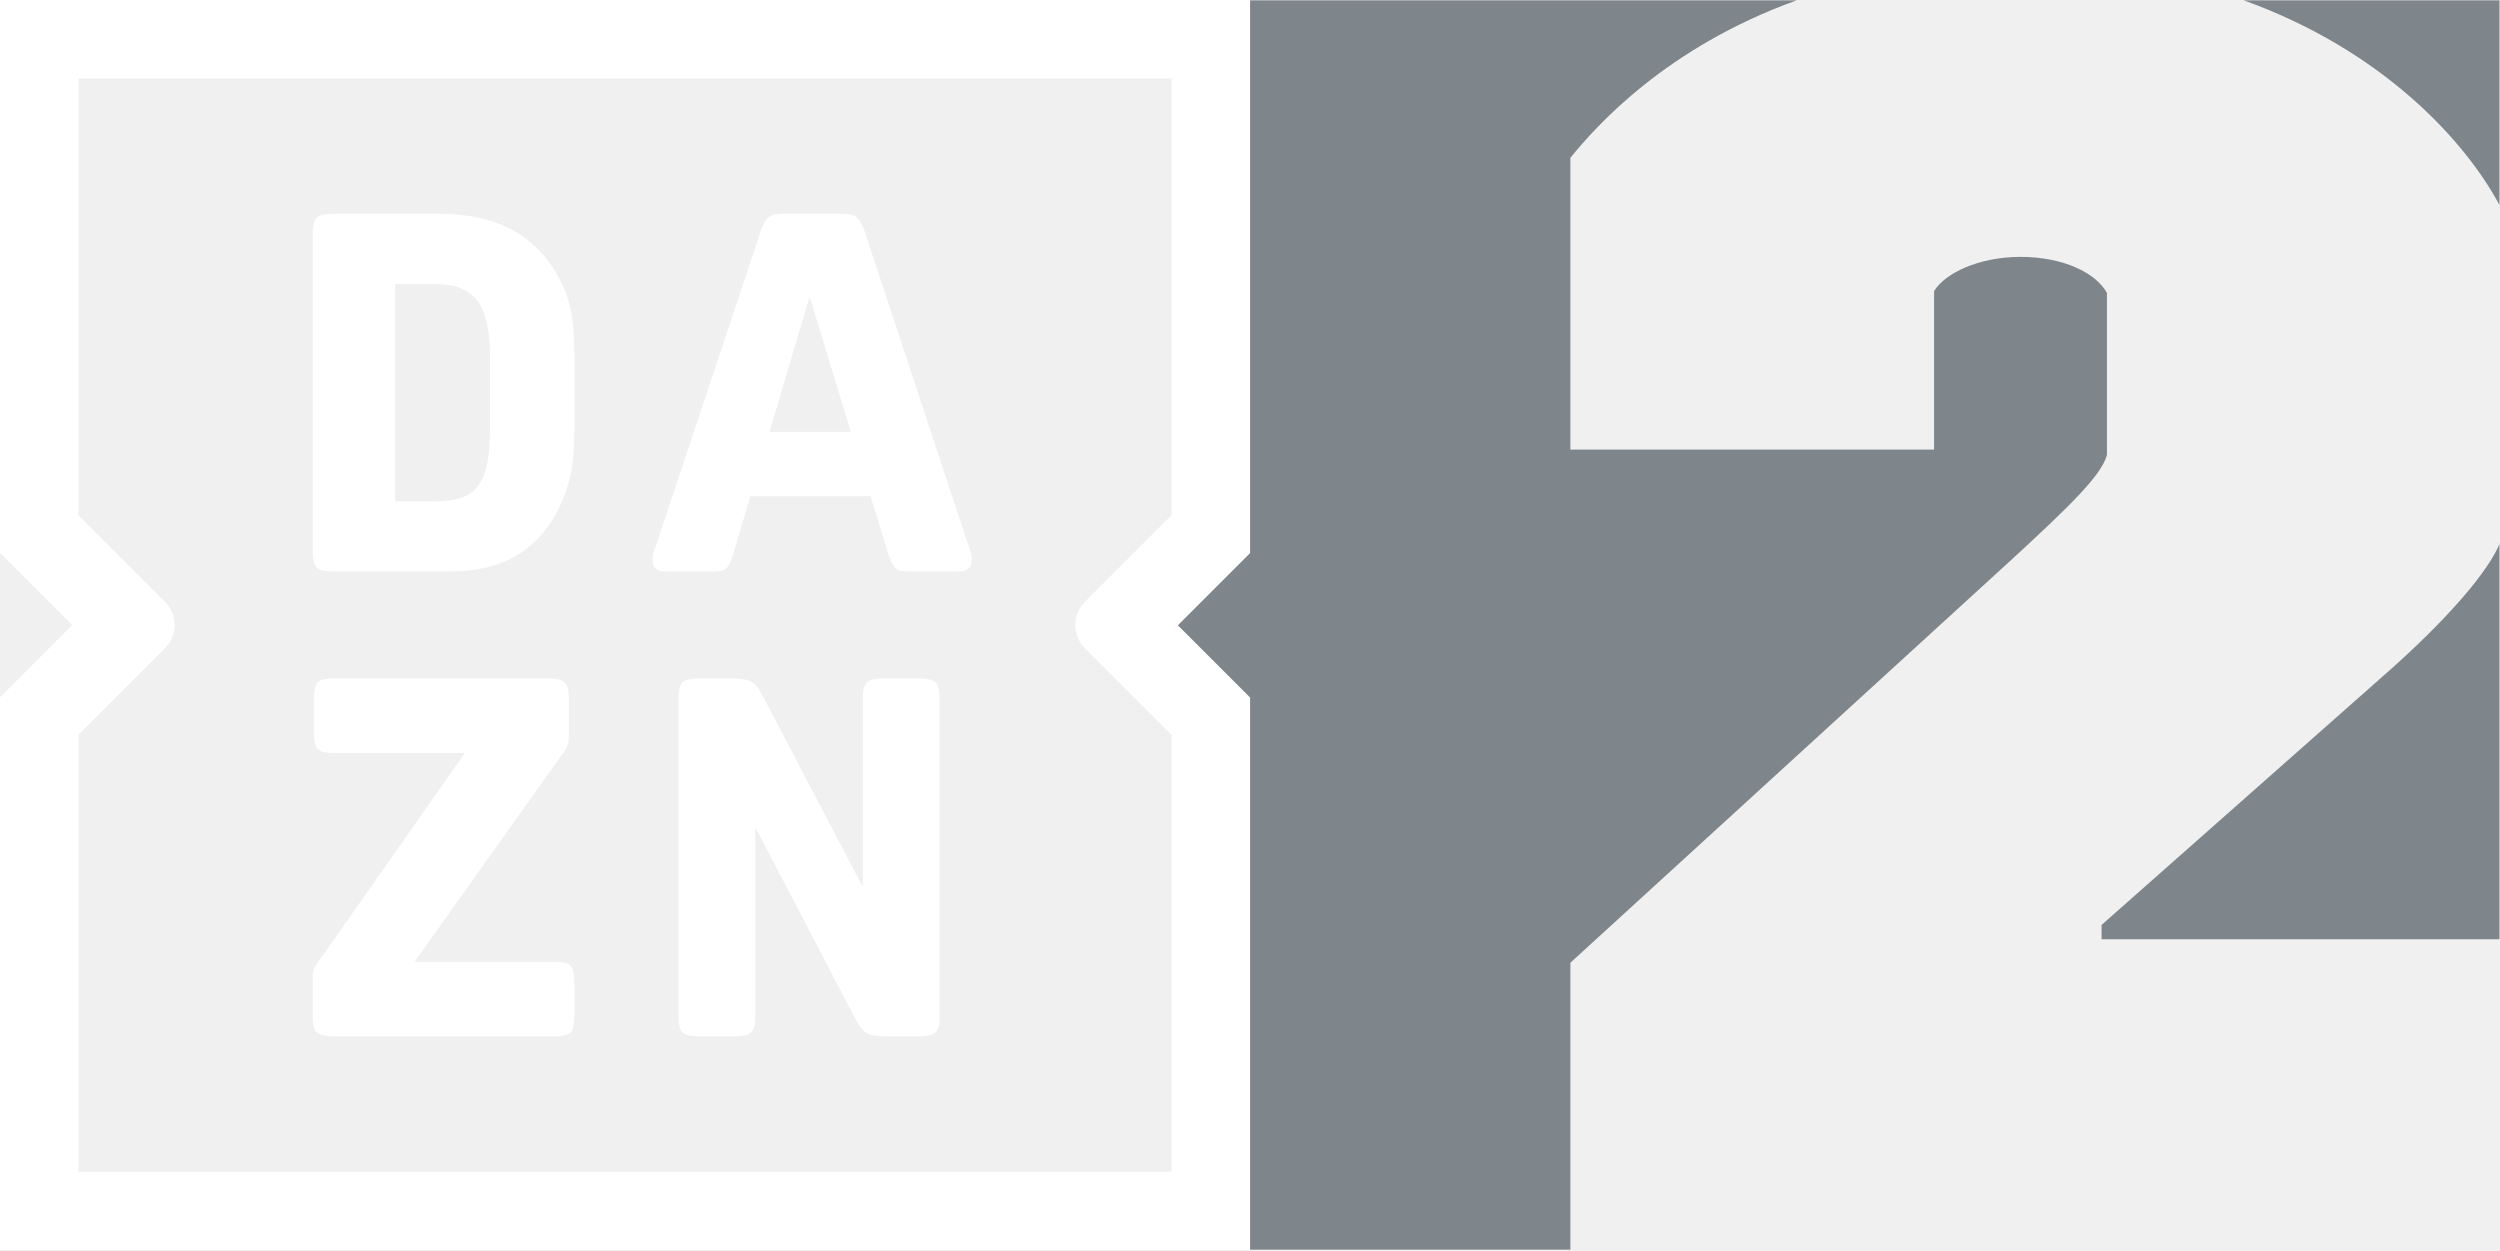
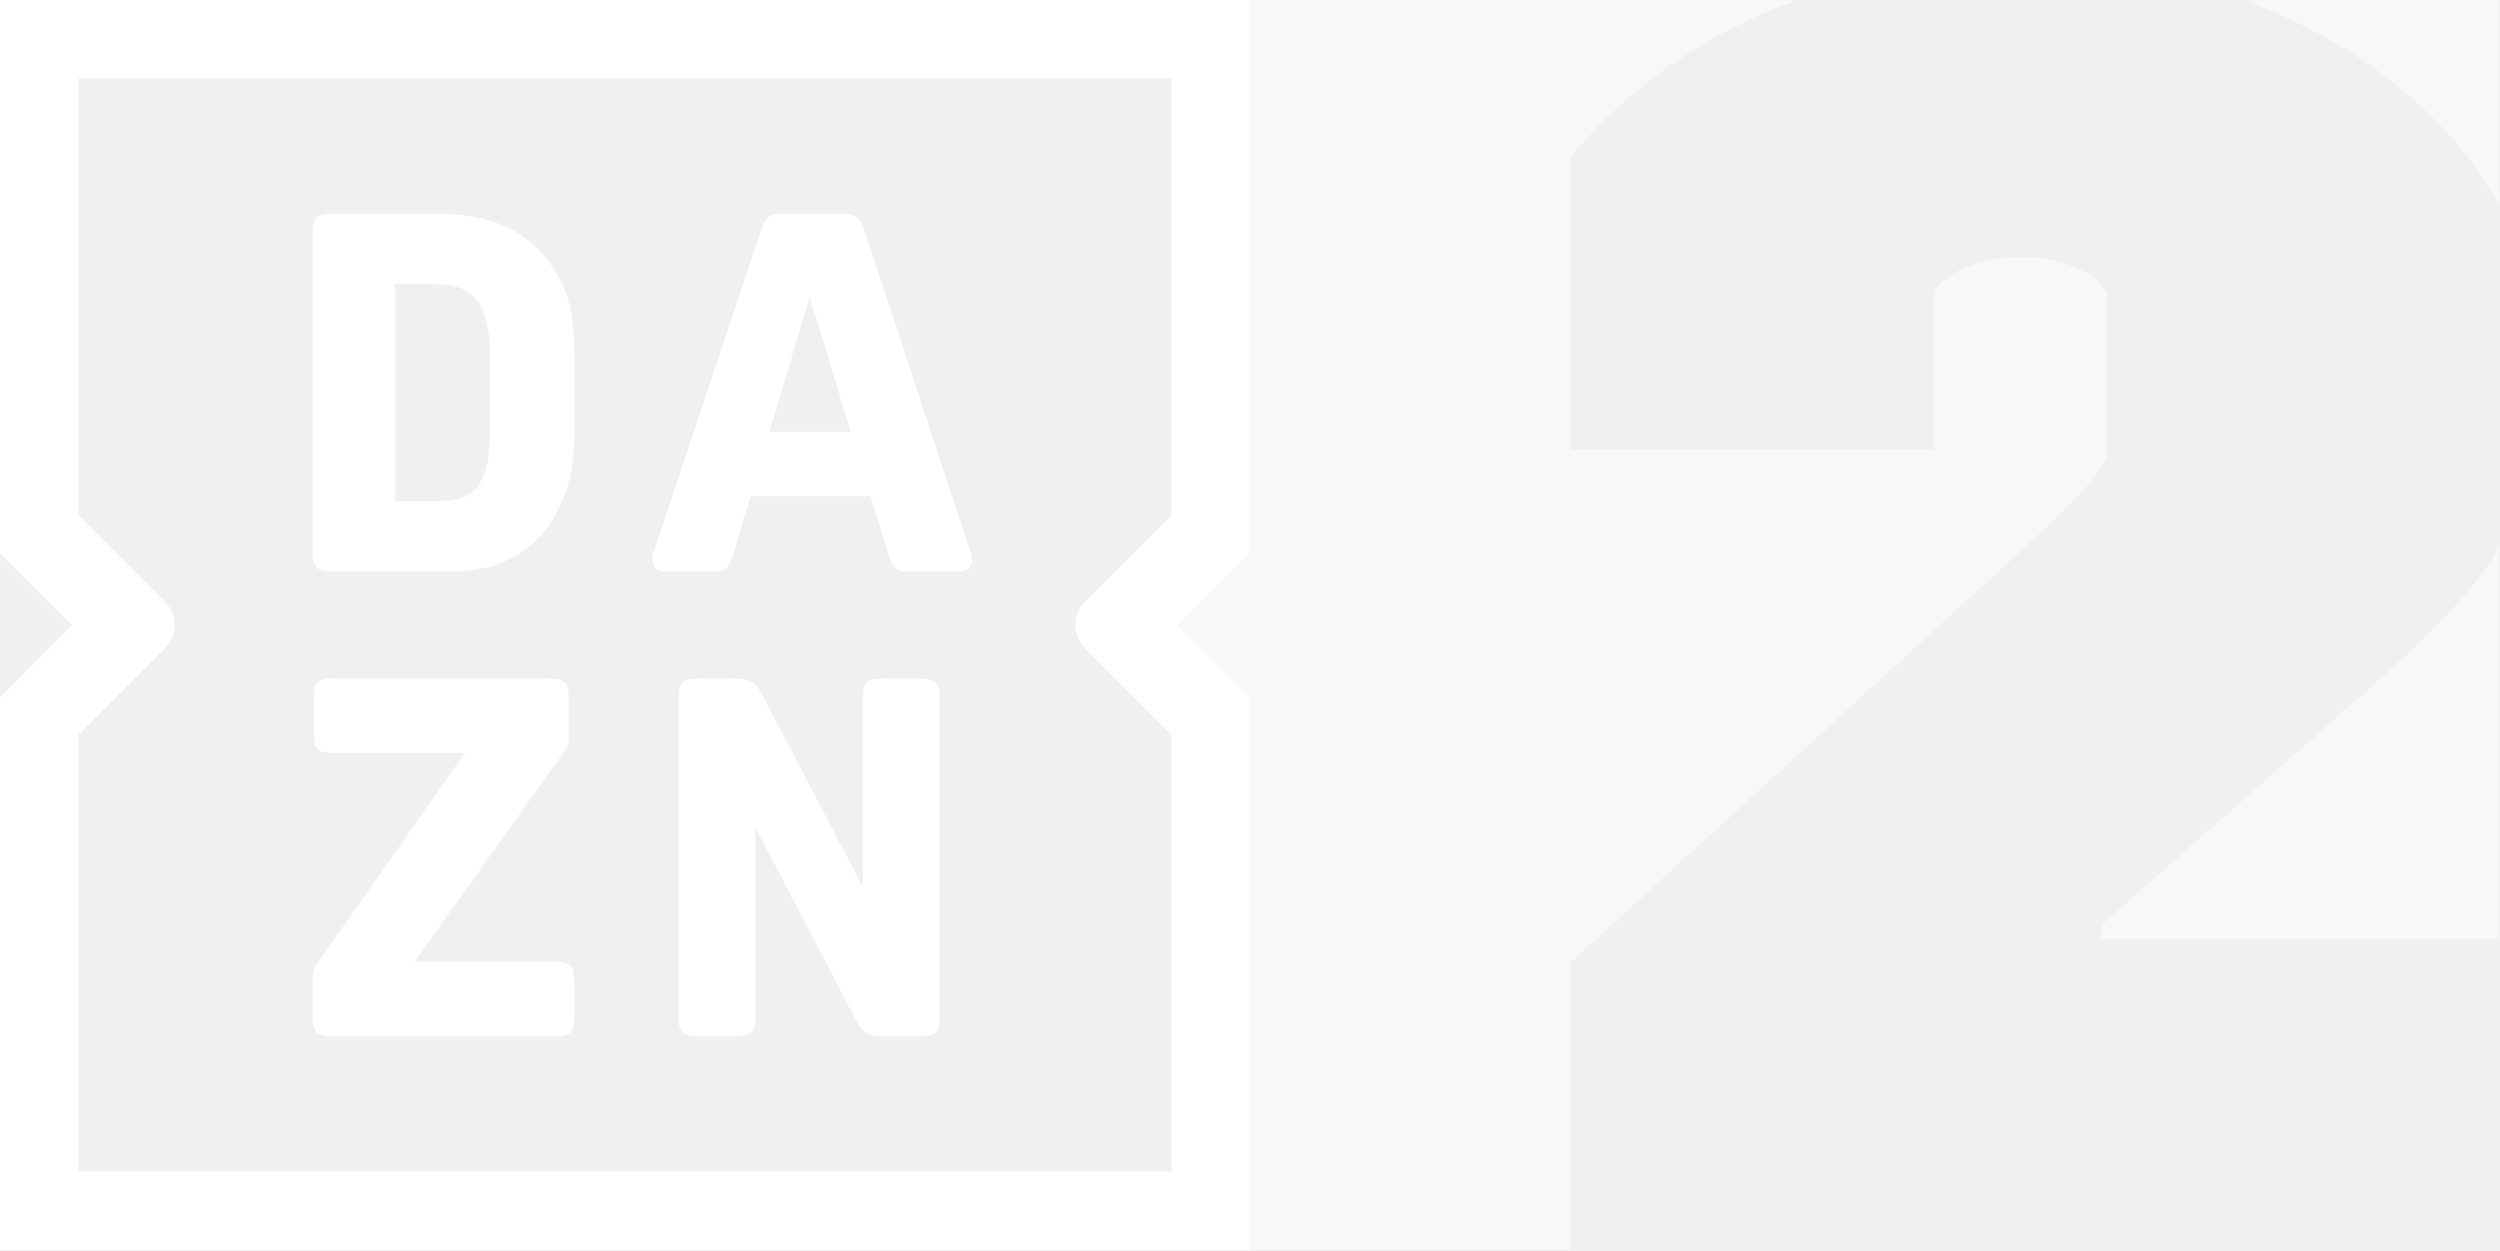
<svg xmlns="http://www.w3.org/2000/svg" width="799.91" height="399.96" version="1.1" viewBox="0 0 211.65 105.82">
  <defs>
    <clipPath id="clipPath14906">
      <path d="m103.24 654.68h16.025v-15.149h-16.025z" />
    </clipPath>
    <clipPath id="clipPath14910">
      <path d="m103.24 639.53h16.025v15.15h-16.025z" />
    </clipPath>
  </defs>
  <g transform="translate(.0041954 -.010055)" fill="#fff">
    <g transform="matrix(6.9851 0 0 -6.9851 65.139 36.568)" fill="#fff">
      <path d="m0 0 0.487 1.639 0.499-1.639zm2.429-1.432-1.278 3.869c-0.029 0.085-0.061 0.141-0.098 0.167-0.036 0.026-0.095 0.04-0.176 0.04h-0.707c-0.081 0-0.141-0.015-0.179-0.043-0.039-0.028-0.07-0.083-0.095-0.164l-1.29-3.869c-0.016-0.02-0.024-0.06-0.024-0.121 0-0.094 0.056-0.14 0.17-0.14h0.53c0.048 0 0.088 2e-3 0.118 6e-3 0.031 4e-3 0.055 0.014 0.073 0.03 0.019 0.016 0.035 0.041 0.049 0.073 0.014 0.033 0.029 0.075 0.046 0.128l0.201 0.676h1.455l0.206-0.664c0.017-0.057 0.033-0.101 0.049-0.134 0.016-0.032 0.035-0.057 0.055-0.076 0.02-0.018 0.045-0.029 0.073-0.033s0.065-6e-3 0.11-6e-3h0.566c0.113 0 0.17 0.046 0.17 0.14 0 0.028-1e-3 0.047-3e-3 0.057-2e-3 0.011-9e-3 0.032-0.021 0.064m-0.628-1.557h-0.408c-0.105 0-0.175-0.015-0.21-0.046-0.034-0.03-0.051-0.092-0.051-0.186v-2.296l-1.206 2.302c-0.048 0.098-0.096 0.16-0.143 0.186-0.047 0.027-0.129 0.04-0.246 0.04h-0.378c-0.105 0-0.175-0.015-0.21-0.046-0.034-0.03-0.051-0.092-0.051-0.186v-3.874c0-0.093 0.016-0.155 0.048-0.186 0.033-0.03 0.102-0.045 0.207-0.045h0.414c0.105 0 0.176 0.015 0.21 0.045 0.035 0.031 0.052 0.093 0.052 0.186v2.303l1.205-2.309c0.049-0.097 0.096-0.159 0.143-0.186 0.047-0.026 0.129-0.039 0.247-0.039h0.377c0.106 0 0.176 0.015 0.21 0.045 0.035 0.031 0.052 0.093 0.052 0.186v3.874c0 0.094-0.017 0.156-0.052 0.186-0.034 0.031-0.104 0.046-0.21 0.046m2.022 0.367 1.051-1.051v-5.293h-13.25v5.294l1.05 1.05c0.155 0.155 0.155 0.407 0 0.562l-1.05 1.05v5.294h13.25v-5.293l-1.051-1.051c-0.155-0.155-0.155-0.407 0-0.562m2.001 7.856h-15.15v-6.7l0.875-0.875-0.875-0.876v-6.699h15.15v6.699l-0.876 0.876 0.876 0.875zm-8.414-11.658h-1.712l1.802 2.533c0.029 0.041 0.047 0.074 0.055 0.098s0.012 0.052 0.012 0.085v0.487c0 0.094-0.017 0.156-0.052 0.186-0.034 0.031-0.104 0.046-0.21 0.046h-2.602c-0.094 0-0.155-0.017-0.183-0.052-0.029-0.034-0.043-0.106-0.043-0.216v-0.366c0-0.109 0.014-0.182 0.043-0.216 0.028-0.034 0.089-0.052 0.183-0.052h1.606l-1.777-2.533c-0.045-0.058-0.068-0.115-0.068-0.171v-0.5c0-0.093 0.018-0.155 0.052-0.186 0.035-0.03 0.105-0.045 0.211-0.045h2.683c0.093 0 0.154 0.017 0.183 0.051 0.028 0.035 0.043 0.107 0.043 0.217v0.365c0 0.11-0.015 0.182-0.043 0.216-0.029 0.035-0.09 0.053-0.183 0.053m-0.797 6.461c0-0.167-0.011-0.306-0.033-0.418-0.023-0.111-0.059-0.202-0.11-0.271s-0.118-0.117-0.201-0.146c-0.083-0.028-0.186-0.043-0.307-0.043h-0.499v2.632h0.499c0.231 0 0.397-0.068 0.499-0.204 0.101-0.136 0.152-0.36 0.152-0.673zm0.871 1.76c-0.142 0.289-0.336 0.502-0.582 0.64-0.245 0.138-0.555 0.207-0.928 0.207h-1.248c-0.105 0-0.176-0.016-0.21-0.046-0.034-0.031-0.052-0.093-0.052-0.186v-3.874c0-0.094 0.018-0.155 0.052-0.186 0.034-0.03 0.105-0.045 0.21-0.045h1.4c0.662 0 1.114 0.282 1.358 0.846 0.056 0.13 0.096 0.261 0.118 0.393 0.023 0.132 0.034 0.3 0.034 0.503v0.822c0 0.231-0.011 0.414-0.034 0.548-0.022 0.135-0.062 0.26-0.118 0.378" fill="#fff" />
    </g>
  </g>
  <g transform="translate(.0041954 -.010055)">
    <g transform="matrix(6.9851 0 0 -6.9851 -621.46 4573)">
      <g clip-path="url(#clipPath14906)" opacity=".5">
        <g clip-path="url(#clipPath14910)">
          <g transform="translate(119.27 652.18)">
-             <path d="m0 0v2.494h-3.106c1.69-0.609 2.69-1.71 3.106-2.494m-1.448-5.722-3.382-2.99v-0.174h4.83v4.808c-0.132-0.335-0.627-0.928-1.448-1.644m-9.82-3.448v-3.486h-3.882v6.7l-0.875 0.875 0.875 0.875v6.7h6.624c-1.58-0.569-2.43-1.523-2.742-1.909v-3.536h4.408v1.921c0.131 0.218 0.546 0.415 1.047 0.415 0.524 0 0.917-0.197 1.048-0.437v-1.964c-0.065-0.24-0.415-0.589-1.2-1.309z" fill="#0c1c26" />
+             <path d="m0 0v2.494h-3.106c1.69-0.609 2.69-1.71 3.106-2.494m-1.448-5.722-3.382-2.99v-0.174h4.83v4.808c-0.132-0.335-0.627-0.928-1.448-1.644m-9.82-3.448v-3.486h-3.882v6.7l-0.875 0.875 0.875 0.875v6.7h6.624c-1.58-0.569-2.43-1.523-2.742-1.909v-3.536h4.408v1.921c0.131 0.218 0.546 0.415 1.047 0.415 0.524 0 0.917-0.197 1.048-0.437v-1.964c-0.065-0.24-0.415-0.589-1.2-1.309z" fill="#fff" />
          </g>
        </g>
      </g>
    </g>
  </g>
</svg>
